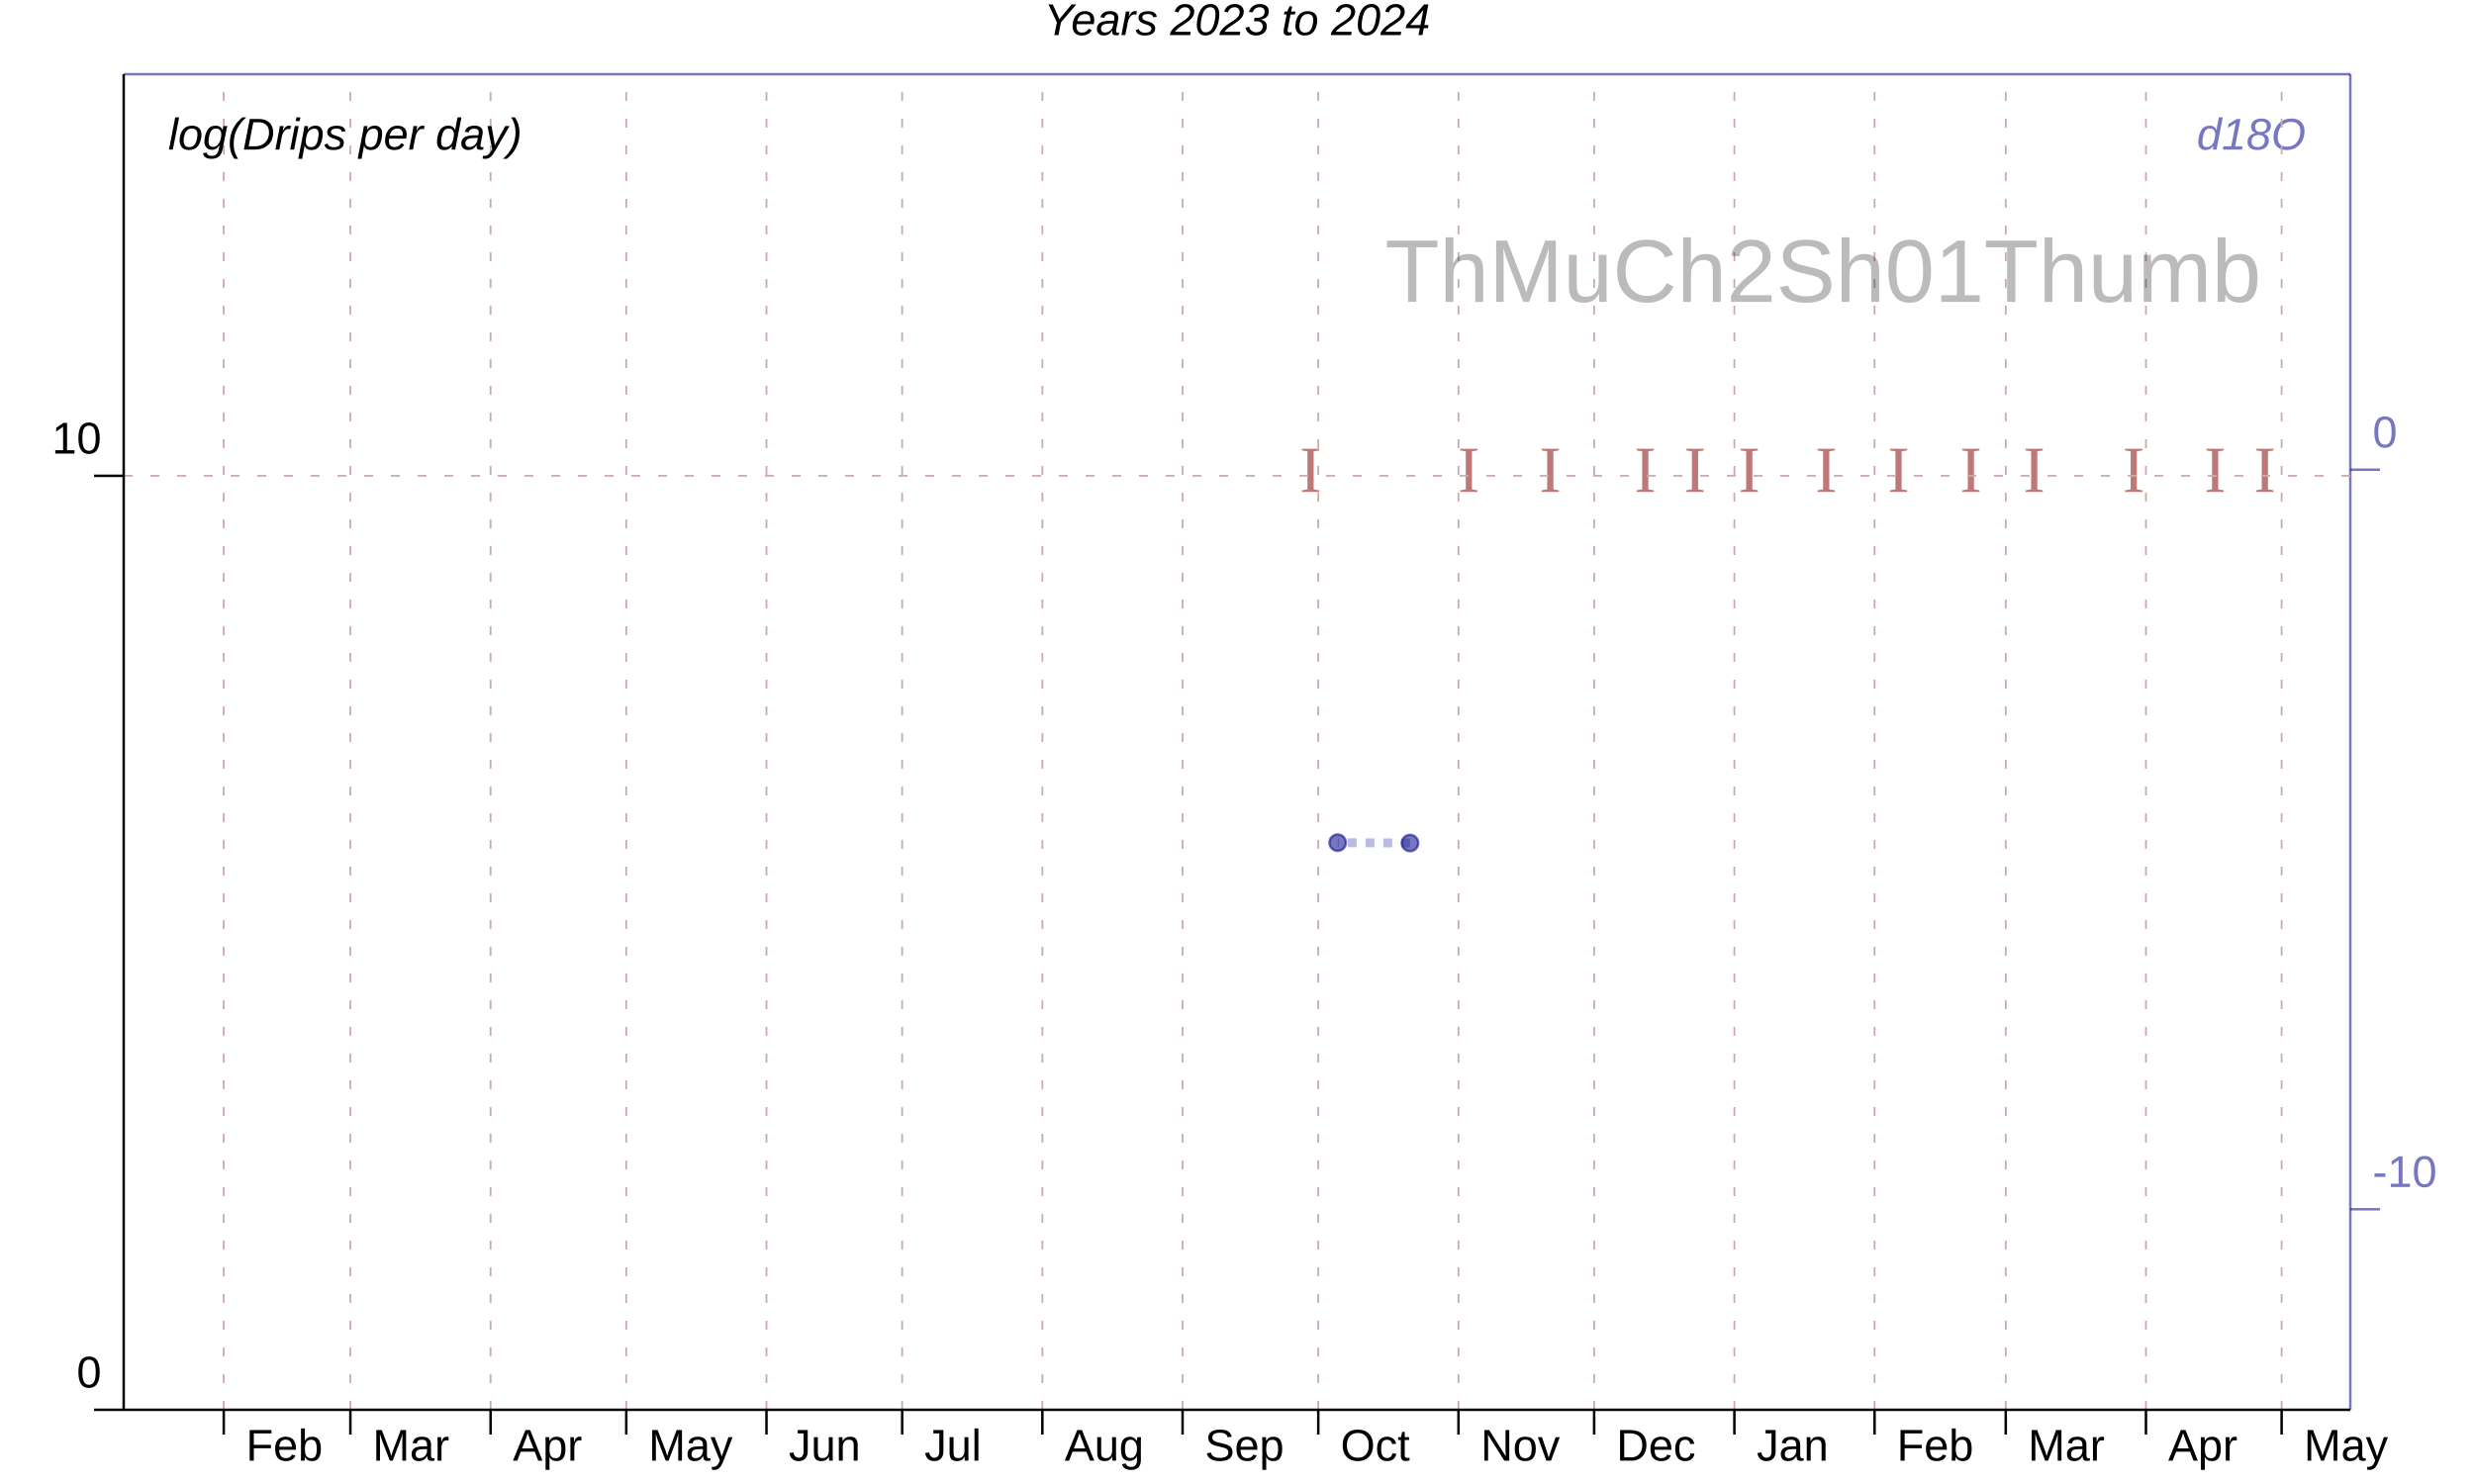
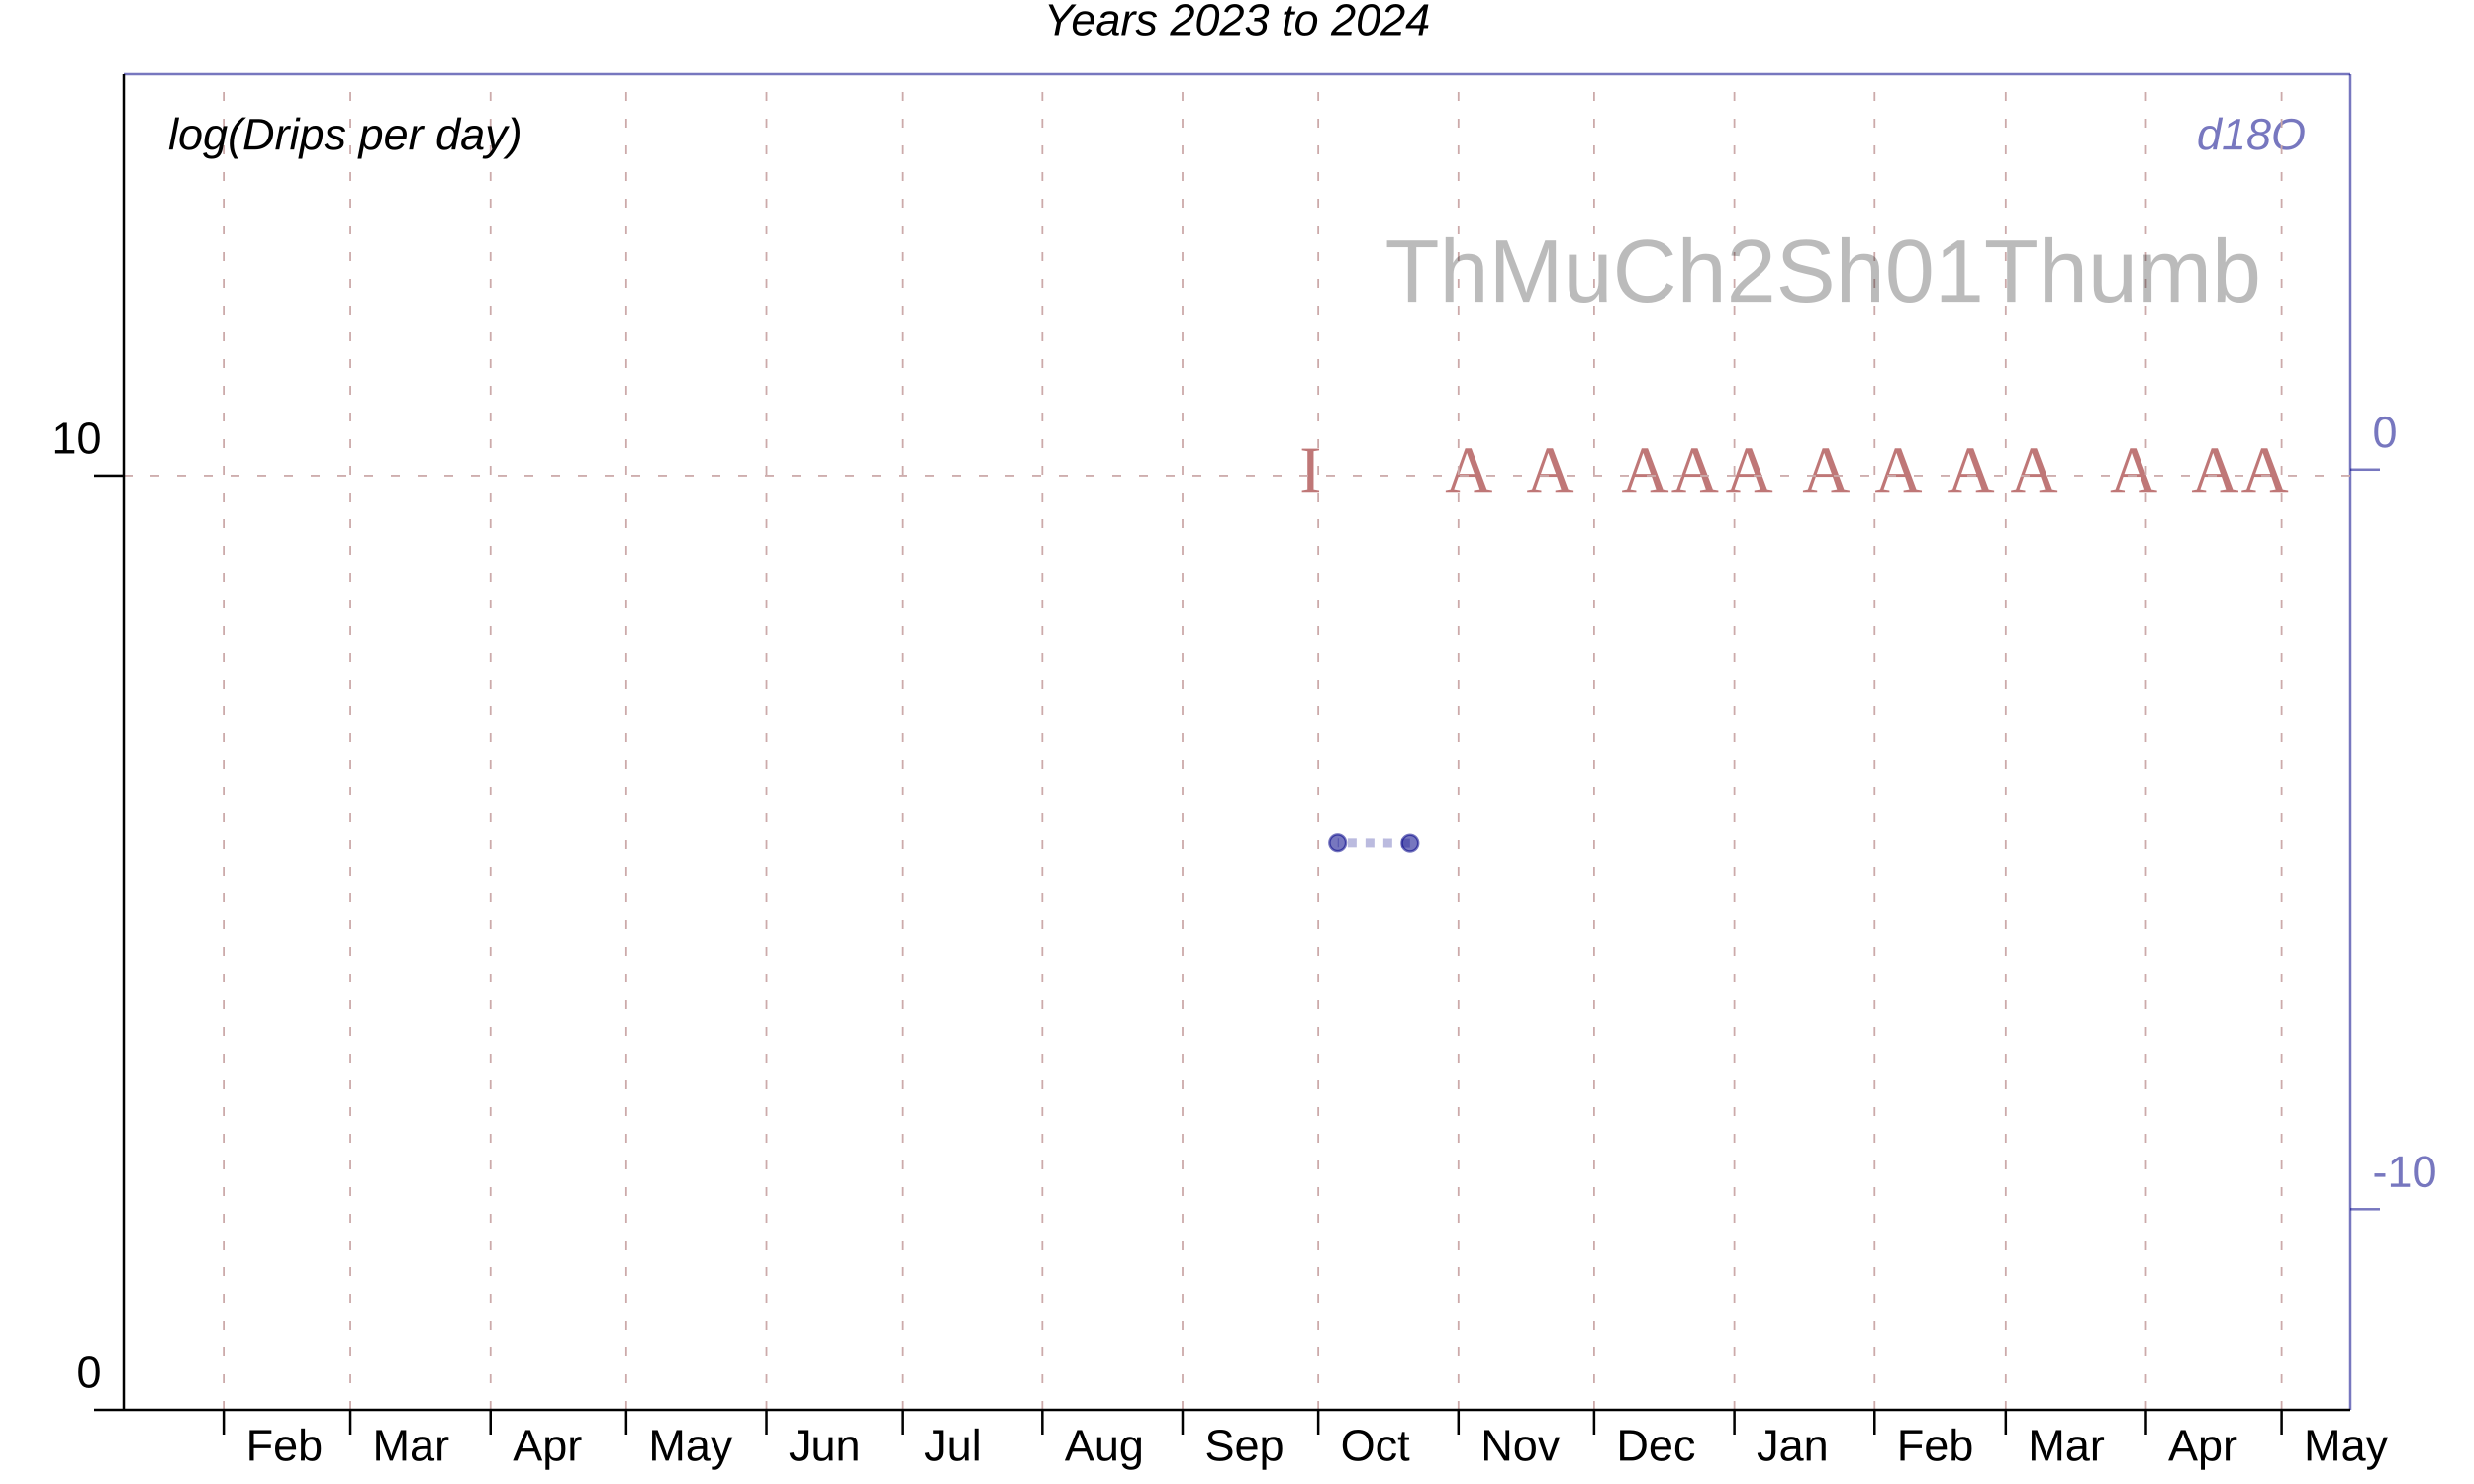
<svg xmlns="http://www.w3.org/2000/svg" version="1.1" viewBox="0 0 1000 600">
  <g>
    <g>
      <g>
        <text dominant-baseline="hanging" dx="-18.0" dy="18.0" fill="#0088" font-family="Arial, sans-serif" font-size="18.0" font-style="italic" stroke="none" text-anchor="end" text-orientation="sideways" x="950.00" y="30.00">d18O</text>
      </g>
      <g>
        <g>
          <text dominant-baseline="central" fill="#8008" font-size="26.667" stroke="none" text-anchor="middle" tooltip="Vial     Date: 2023-09-29 Comment: Note: - Had rain gauge `:RG01` before - Now has no-num new gauge - Had crumbled clay in funnel - Seems to be connected to `:B` (in pic next time) - ADDED: I think `:B` was moved from `Sh1` to `Sh0` - `:R12` connected" x="529.72" y="189.91">I</text>
        </g>
        <g>
-           <text dominant-baseline="central" fill="#8008" font-size="26.667" stroke="none" text-anchor="middle" tooltip="Vial    :AURB Date: 2023-11-03 Comment: " x="593.71" y="189.91">I</text>
+           <text dominant-baseline="central" fill="#8008" font-size="26.667" stroke="none" text-anchor="middle" tooltip="Vial    :AURB Date: 2023-11-03 Comment: " vial="AURB" x="593.71" y="189.91">A</text>
        </g>
        <g>
-           <text dominant-baseline="central" fill="#8008" font-size="26.667" stroke="none" text-anchor="middle" tooltip="Vial    :AEYG Date: 2023-11-21 Comment: " x="626.62" y="189.91">I</text>
+           <text dominant-baseline="central" fill="#8008" font-size="26.667" stroke="none" text-anchor="middle" tooltip="Vial    :AEYG Date: 2023-11-21 Comment: " vial="AEYG" x="626.62" y="189.91">A</text>
        </g>
        <g>
-           <text dominant-baseline="central" fill="#8008" font-size="26.667" stroke="none" text-anchor="middle" tooltip="Vial    :AHRY Date: 2023-12-12 Comment: " x="665.01" y="189.91">I</text>
+           <text dominant-baseline="central" fill="#8008" font-size="26.667" stroke="none" text-anchor="middle" tooltip="Vial    :AHRY Date: 2023-12-12 Comment: " vial="AHRY" x="665.01" y="189.91">A</text>
        </g>
        <g>
-           <text dominant-baseline="central" fill="#8008" font-size="26.667" stroke="none" text-anchor="middle" tooltip="Vial    :AGQJ Date: 2023-12-23 Comment: " x="685.12" y="189.91">I</text>
+           <text dominant-baseline="central" fill="#8008" font-size="26.667" stroke="none" text-anchor="middle" tooltip="Vial    :AGQJ Date: 2023-12-23 Comment: " vial="AGQJ" x="685.12" y="189.91">A</text>
        </g>
        <g>
-           <text dominant-baseline="central" fill="#8008" font-size="26.667" stroke="none" text-anchor="middle" tooltip="Vial    :ARWT Date: 2024-01-04 Comment: SD card maybe corrupted ??" x="707.05" y="189.91">I</text>
+           <text dominant-baseline="central" fill="#8008" font-size="26.667" stroke="none" text-anchor="middle" tooltip="Vial    :ARWT Date: 2024-01-04 Comment: SD card maybe corrupted ??" vial="ARWT" x="707.05" y="189.91">A</text>
        </g>
        <g>
-           <text dominant-baseline="central" fill="#8008" font-size="26.667" stroke="none" text-anchor="middle" tooltip="Vial    :ARQC Date: 2024-01-21 Comment: " x="738.13" y="189.91">I</text>
+           <text dominant-baseline="central" fill="#8008" font-size="26.667" stroke="none" text-anchor="middle" tooltip="Vial    :ARQC Date: 2024-01-21 Comment: " vial="ARQC" x="738.13" y="189.91">A</text>
        </g>
        <g>
-           <text dominant-baseline="central" fill="#8008" font-size="26.667" stroke="none" text-anchor="middle" tooltip="Vial    :AQAQ Date: 2024-02-06 Comment: " x="767.38" y="189.91">I</text>
+           <text dominant-baseline="central" fill="#8008" font-size="26.667" stroke="none" text-anchor="middle" tooltip="Vial    :AQAQ Date: 2024-02-06 Comment: " vial="AQAQ" x="767.38" y="189.91">A</text>
        </g>
        <g>
-           <text dominant-baseline="central" fill="#8008" font-size="26.667" stroke="none" text-anchor="middle" tooltip="Vial    :AFLS Date: 2024-02-22 Comment: Rat bite! Nong wasn't able to fix it though" x="796.63" y="189.91">I</text>
+           <text dominant-baseline="central" fill="#8008" font-size="26.667" stroke="none" text-anchor="middle" tooltip="Vial    :AFLS Date: 2024-02-22 Comment: Rat bite! Nong wasn't able to fix it though" vial="AFLS" x="796.63" y="189.91">A</text>
        </g>
        <g>
-           <text dominant-baseline="central" fill="#8008" font-size="26.667" stroke="none" text-anchor="middle" tooltip="Vial    :AHHB Date: 2024-03-07 Comment: Rat bitten wire was fixed" x="822.23" y="189.91">I</text>
+           <text dominant-baseline="central" fill="#8008" font-size="26.667" stroke="none" text-anchor="middle" tooltip="Vial    :AHHB Date: 2024-03-07 Comment: Rat bitten wire was fixed" vial="AHHB" x="822.23" y="189.91">A</text>
        </g>
        <g>
-           <text dominant-baseline="central" fill="#8008" font-size="26.667" stroke="none" text-anchor="middle" tooltip="Vial    :AMWY Date: 2024-03-29 Comment: " x="862.45" y="189.91">I</text>
+           <text dominant-baseline="central" fill="#8008" font-size="26.667" stroke="none" text-anchor="middle" tooltip="Vial    :AMWY Date: 2024-03-29 Comment: " vial="AMWY" x="862.45" y="189.91">A</text>
        </g>
        <g>
-           <text dominant-baseline="central" fill="#8008" font-size="26.667" stroke="none" text-anchor="middle" tooltip="Vial    :ATAY Date: 2024-04-16 Comment: " x="895.35" y="189.91">I</text>
+           <text dominant-baseline="central" fill="#8008" font-size="26.667" stroke="none" text-anchor="middle" tooltip="Vial    :ATAY Date: 2024-04-16 Comment: " vial="ATAY" x="895.35" y="189.91">A</text>
        </g>
        <g>
-           <text dominant-baseline="central" fill="#8008" font-size="26.667" stroke="none" text-anchor="middle" tooltip="Vial    :AHVP Date: 2024-04-27 Comment: No logger! B/c wire is broken (from last time)" x="915.46" y="189.91">I</text>
+           <text dominant-baseline="central" fill="#8008" font-size="26.667" stroke="none" text-anchor="middle" tooltip="Vial    :AHVP Date: 2024-04-27 Comment: No logger! B/c wire is broken (from last time)" vial="AHVP" x="915.46" y="189.91">A</text>
        </g>
      </g>
      <polyline fill="none" points="569.94,340.85 540.69,340.70" stroke-dasharray="3.6 3.6" stroke-width="3.6" stroke="#0084" />
      <g>
        <g>
-           <circle cx="540.69" cy="340.70" fill="#0088" r="3.333" stroke="#0088" tooltip="Vial    :AUNG Date: 2023-10-05 Comment: " />
+           <circle cx="540.69" cy="340.70" fill="#0088" r="3.333" stroke="#0088" tooltip="Vial    :AUNG Date: 2023-10-05 Comment: " vial="AUNG" />
        </g>
        <g>
-           <circle cx="569.94" cy="340.85" fill="#0088" r="3.333" stroke="#0088" tooltip="Vial    :ADPF Date: 2023-10-21 Comment: " />
+           <circle cx="569.94" cy="340.85" fill="#0088" r="3.333" stroke="#0088" tooltip="Vial    :ADPF Date: 2023-10-21 Comment: " vial="ADPF" />
        </g>
      </g>
      <g stroke="#0088">
        <line x1="922.24" x2="922.24" y1="30.00" y2="30.00" />
        <line x1="867.40" x2="867.40" y1="30.00" y2="30.00" />
        <line x1="810.73" x2="810.73" y1="30.00" y2="30.00" />
        <line x1="757.71" x2="757.71" y1="30.00" y2="30.00" />
        <line x1="701.04" x2="701.04" y1="30.00" y2="30.00" />
        <line x1="644.36" x2="644.36" y1="30.00" y2="30.00" />
        <line x1="589.52" x2="589.52" y1="30.00" y2="30.00" />
        <line x1="532.85" x2="532.85" y1="30.00" y2="30.00" />
        <line x1="478.00" x2="478.00" y1="30.00" y2="30.00" />
        <line x1="421.33" x2="421.33" y1="30.00" y2="30.00" />
        <line x1="364.66" x2="364.66" y1="30.00" y2="30.00" />
        <line x1="309.81" x2="309.81" y1="30.00" y2="30.00" />
        <line x1="253.14" x2="253.14" y1="30.00" y2="30.00" />
        <line x1="198.30" x2="198.30" y1="30.00" y2="30.00" />
        <line x1="141.62" x2="141.62" y1="30.00" y2="30.00" />
        <line x1="90.44" x2="90.44" y1="30.00" y2="30.00" />
        <g fill="none" font-family="Arial, sans-serif" font-size="18.0" stroke="none" text-anchor="start" transform="translate(9.0 0.0)">
          <text x="922.24" y="23.74">May</text>
          <text x="867.40" y="23.74">Apr</text>
          <text x="810.73" y="23.74">Mar</text>
          <text x="757.71" y="23.74">Feb</text>
          <text x="701.04" y="23.74">Jan</text>
          <text x="644.36" y="23.74">Dec</text>
          <text x="589.52" y="23.74">Nov</text>
          <text x="532.85" y="23.74">Oct</text>
          <text x="478.00" y="23.74">Sep</text>
          <text x="421.33" y="23.74">Aug</text>
          <text x="364.66" y="23.74">Jul</text>
          <text x="309.81" y="23.74">Jun</text>
          <text x="253.14" y="23.74">May</text>
          <text x="198.30" y="23.74">Apr</text>
          <text x="141.62" y="23.74">Mar</text>
          <text x="90.44" y="23.74">Feb</text>
        </g>
        <line x1="50.00" x2="950.00" y1="30.00" y2="30.00" />
      </g>
      <g stroke="#0088">
        <line x1="950.00" x2="962.00" y1="488.92" y2="488.92" />
        <line x1="950.00" x2="962.00" y1="189.91" y2="189.91" />
        <g fill="#0088" font-family="Arial, sans-serif" font-size="18.0" stroke="none" text-anchor="beginning">
          <text x="959.00" y="479.92">-10</text>
          <text x="959.00" y="180.91">0</text>
        </g>
        <line x1="950.00" x2="950.00" y1="570.00" y2="30.00" />
      </g>
    </g>
    <g>
      <g stroke-dasharray="3.6 7.2" stroke-width="0.72" stroke="#caa">
        <line x1="922.24" x2="922.24" y1="570.00" y2="30.00" />
        <line x1="867.40" x2="867.40" y1="570.00" y2="30.00" />
        <line x1="810.73" x2="810.73" y1="570.00" y2="30.00" />
        <line x1="757.71" x2="757.71" y1="570.00" y2="30.00" />
        <line x1="701.04" x2="701.04" y1="570.00" y2="30.00" />
        <line x1="644.36" x2="644.36" y1="570.00" y2="30.00" />
        <line x1="589.52" x2="589.52" y1="570.00" y2="30.00" />
        <line x1="532.85" x2="532.85" y1="570.00" y2="30.00" />
        <line x1="478.00" x2="478.00" y1="570.00" y2="30.00" />
        <line x1="421.33" x2="421.33" y1="570.00" y2="30.00" />
        <line x1="364.66" x2="364.66" y1="570.00" y2="30.00" />
        <line x1="309.81" x2="309.81" y1="570.00" y2="30.00" />
        <line x1="253.14" x2="253.14" y1="570.00" y2="30.00" />
        <line x1="198.30" x2="198.30" y1="570.00" y2="30.00" />
        <line x1="141.62" x2="141.62" y1="570.00" y2="30.00" />
        <line x1="90.44" x2="90.44" y1="570.00" y2="30.00" />
        <line x1="50.00" x2="950.00" y1="570.00" y2="570.00" />
        <line x1="50.00" x2="950.00" y1="192.38" y2="192.38" />
      </g>
      <g>
        <text dominant-baseline="hanging" dx="-36.0" dy="18.0" fill="#0004" font-family="Arial, sans-serif" font-size="36" stroke="none" text-anchor="end" x="950.00" y="79.09">ThMuCh2Sh01Thumb</text>
      </g>
      <g>
        <text dominant-baseline="text-bottom" dy="-12.0" fill="black" font-family="Arial, sans-serif" font-size="18.0" font-style="italic" stroke="none" text-anchor="middle" x="500.00" y="30.00">Years 2023 to 2024</text>
      </g>
      <g>
        <text dominant-baseline="hanging" dx="18.0" dy="18.0" fill="black" font-family="Arial, sans-serif" font-size="18.0" font-style="italic" stroke="none" text-anchor="beginning" text-orientation="sideways" x="50.00" y="30.00">log(Drips per day)</text>
      </g>
      <polyline fill="none" points="" stroke-dasharray="3.6 3.6" stroke-width="3.6" stroke="none" />
      <g>
</g>
      <g stroke="black">
        <line x1="922.24" x2="922.24" y1="570.00" y2="580.00" />
        <line x1="867.40" x2="867.40" y1="570.00" y2="580.00" />
        <line x1="810.73" x2="810.73" y1="570.00" y2="580.00" />
        <line x1="757.71" x2="757.71" y1="570.00" y2="580.00" />
        <line x1="701.04" x2="701.04" y1="570.00" y2="580.00" />
        <line x1="644.36" x2="644.36" y1="570.00" y2="580.00" />
        <line x1="589.52" x2="589.52" y1="570.00" y2="580.00" />
        <line x1="532.85" x2="532.85" y1="570.00" y2="580.00" />
        <line x1="478.00" x2="478.00" y1="570.00" y2="580.00" />
        <line x1="421.33" x2="421.33" y1="570.00" y2="580.00" />
        <line x1="364.66" x2="364.66" y1="570.00" y2="580.00" />
        <line x1="309.81" x2="309.81" y1="570.00" y2="580.00" />
        <line x1="253.14" x2="253.14" y1="570.00" y2="580.00" />
        <line x1="198.30" x2="198.30" y1="570.00" y2="580.00" />
        <line x1="141.62" x2="141.62" y1="570.00" y2="580.00" />
        <line x1="90.44" x2="90.44" y1="570.00" y2="580.00" />
        <g fill="black" font-family="Arial, sans-serif" font-size="18.0" stroke="none" text-anchor="start" transform="translate(9.0 0.0)">
          <text x="922.24" y="590.57">May</text>
          <text x="867.40" y="590.57">Apr</text>
          <text x="810.73" y="590.57">Mar</text>
          <text x="757.71" y="590.57">Feb</text>
          <text x="701.04" y="590.57">Jan</text>
          <text x="644.36" y="590.57">Dec</text>
          <text x="589.52" y="590.57">Nov</text>
          <text x="532.85" y="590.57">Oct</text>
          <text x="478.00" y="590.57">Sep</text>
          <text x="421.33" y="590.57">Aug</text>
          <text x="364.66" y="590.57">Jul</text>
          <text x="309.81" y="590.57">Jun</text>
          <text x="253.14" y="590.57">May</text>
          <text x="198.30" y="590.57">Apr</text>
          <text x="141.62" y="590.57">Mar</text>
          <text x="90.44" y="590.57">Feb</text>
        </g>
        <line x1="50.00" x2="950.00" y1="570.00" y2="570.00" />
      </g>
      <g stroke="black">
        <line x1="50.00" x2="38.00" y1="570.00" y2="570.00" />
        <line x1="50.00" x2="38.00" y1="192.38" y2="192.38" />
        <g fill="black" font-family="Arial, sans-serif" font-size="18.0" stroke="none" text-anchor="end">
          <text x="41.00" y="561.00">0</text>
          <text x="41.00" y="183.38">10</text>
        </g>
        <line x1="50.00" x2="50.00" y1="570.00" y2="30.00" />
      </g>
    </g>
  </g>
</svg>
